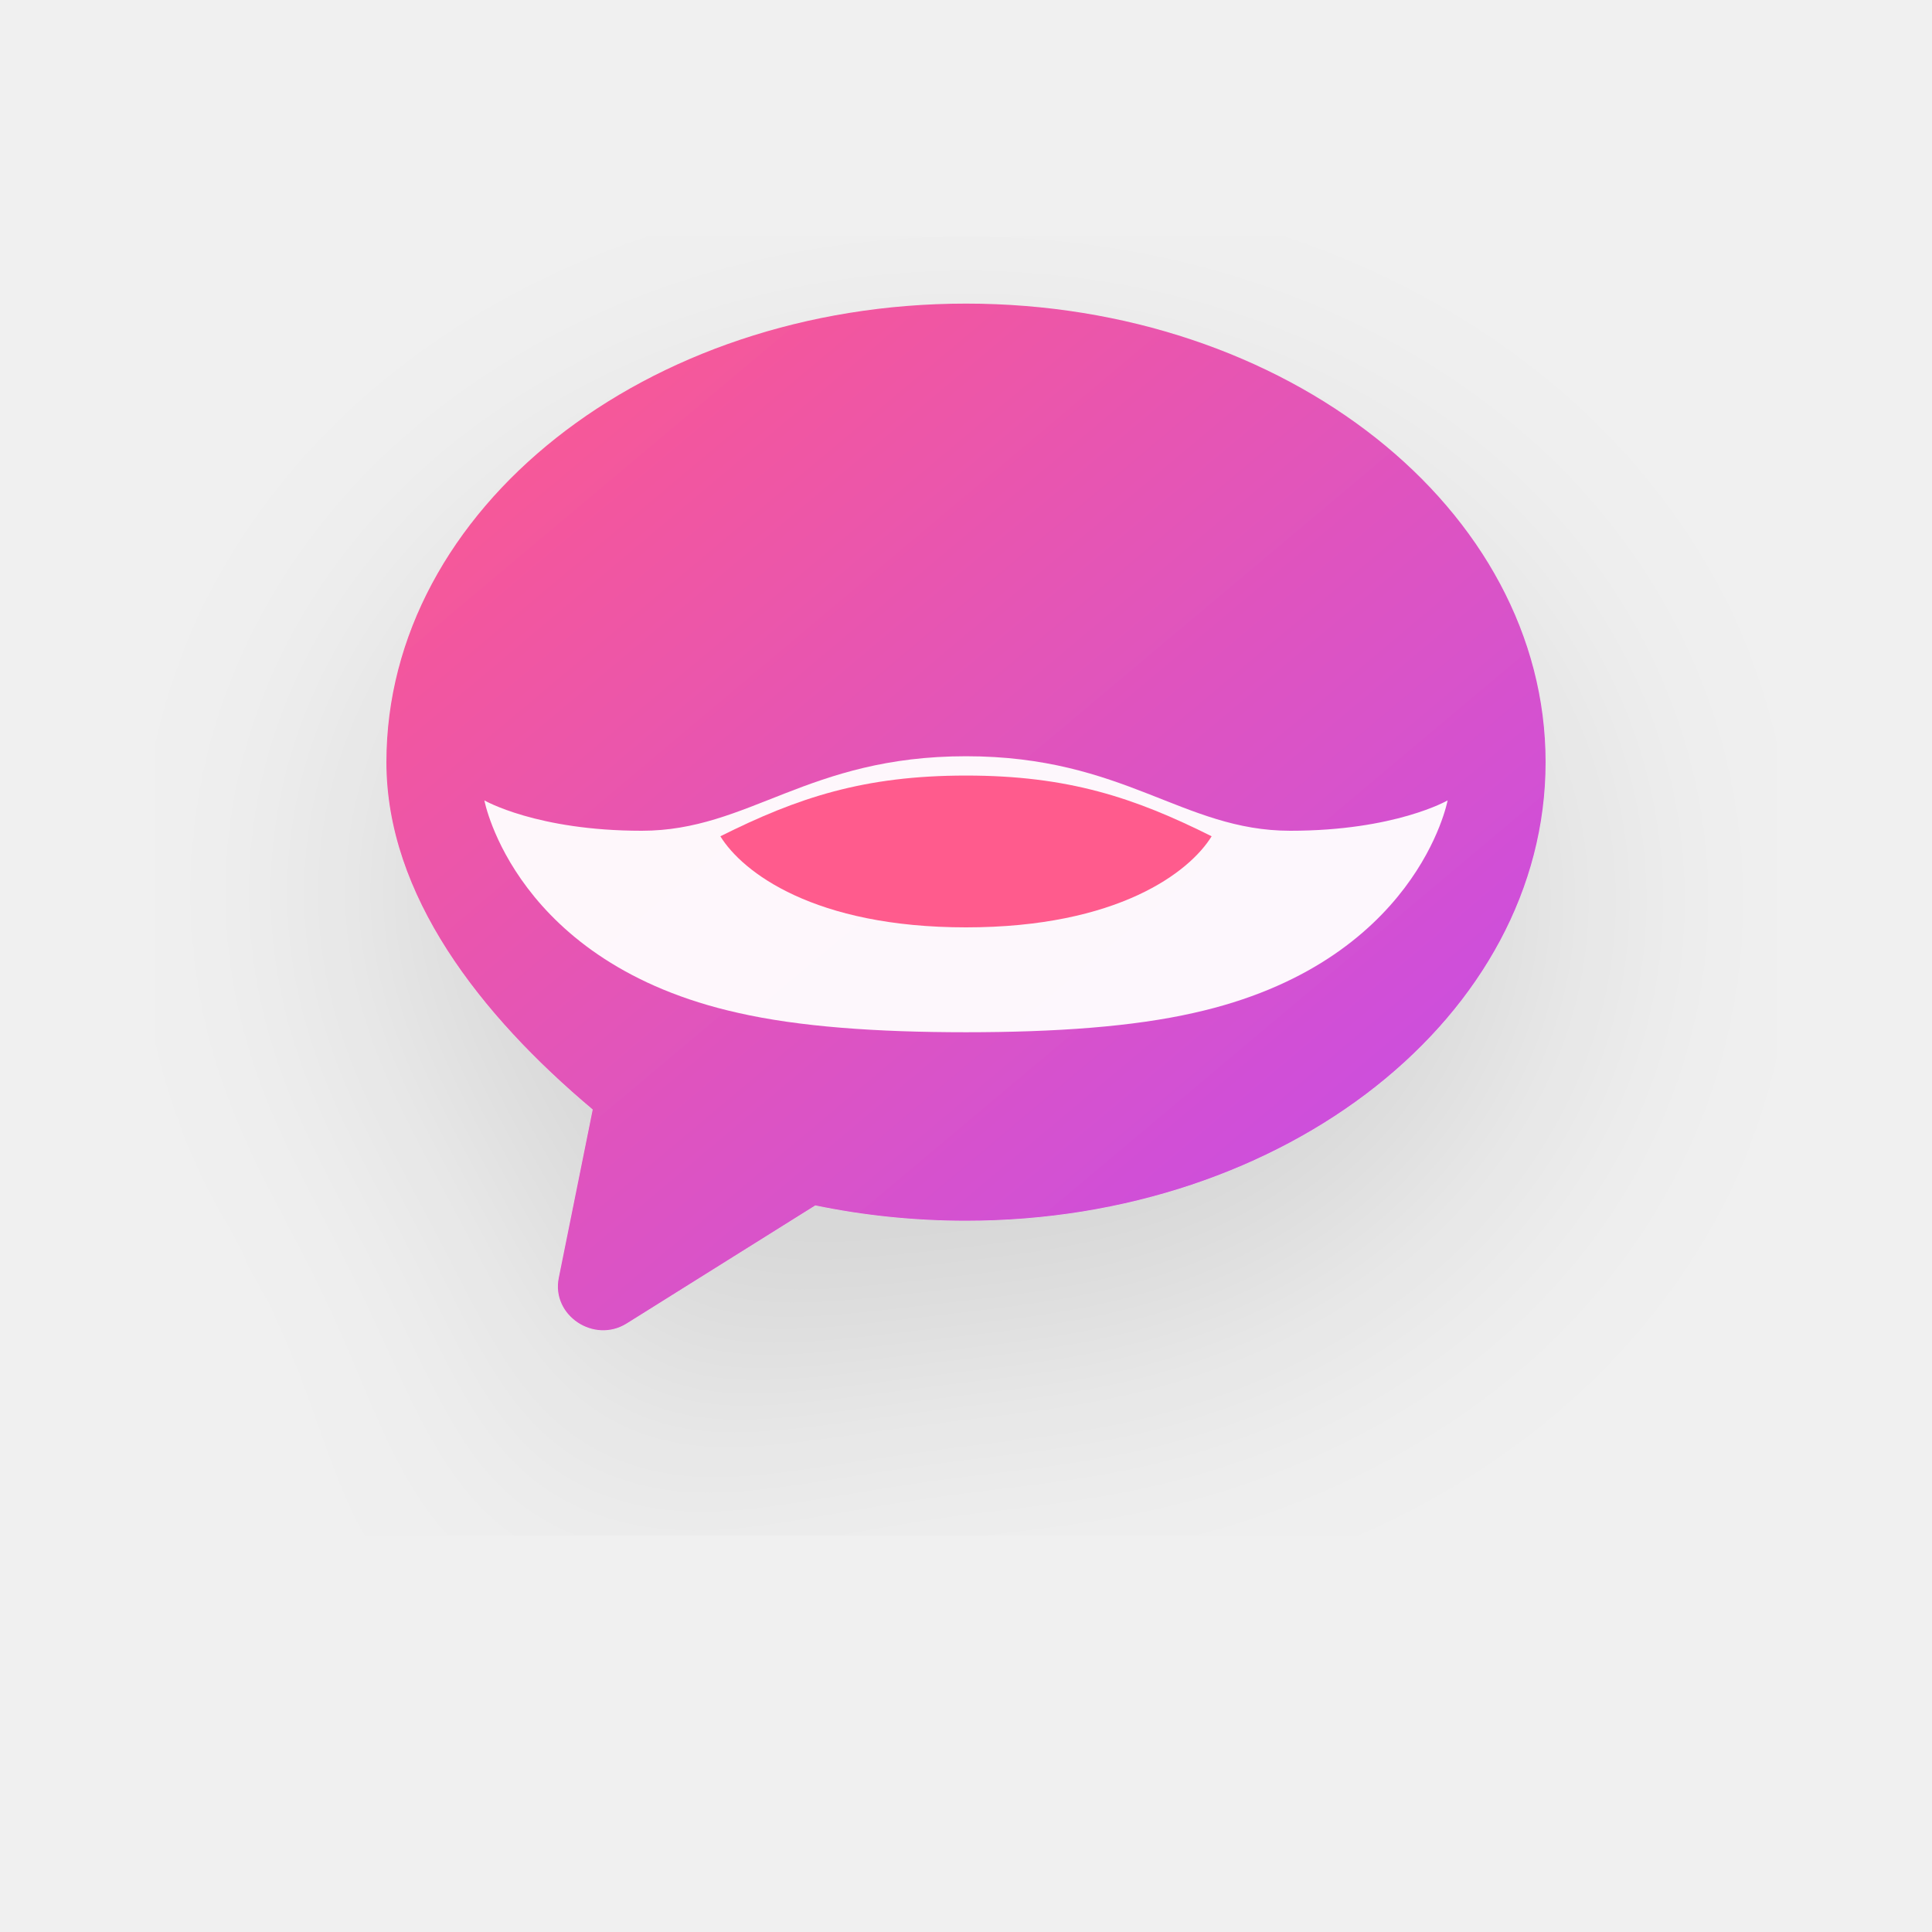
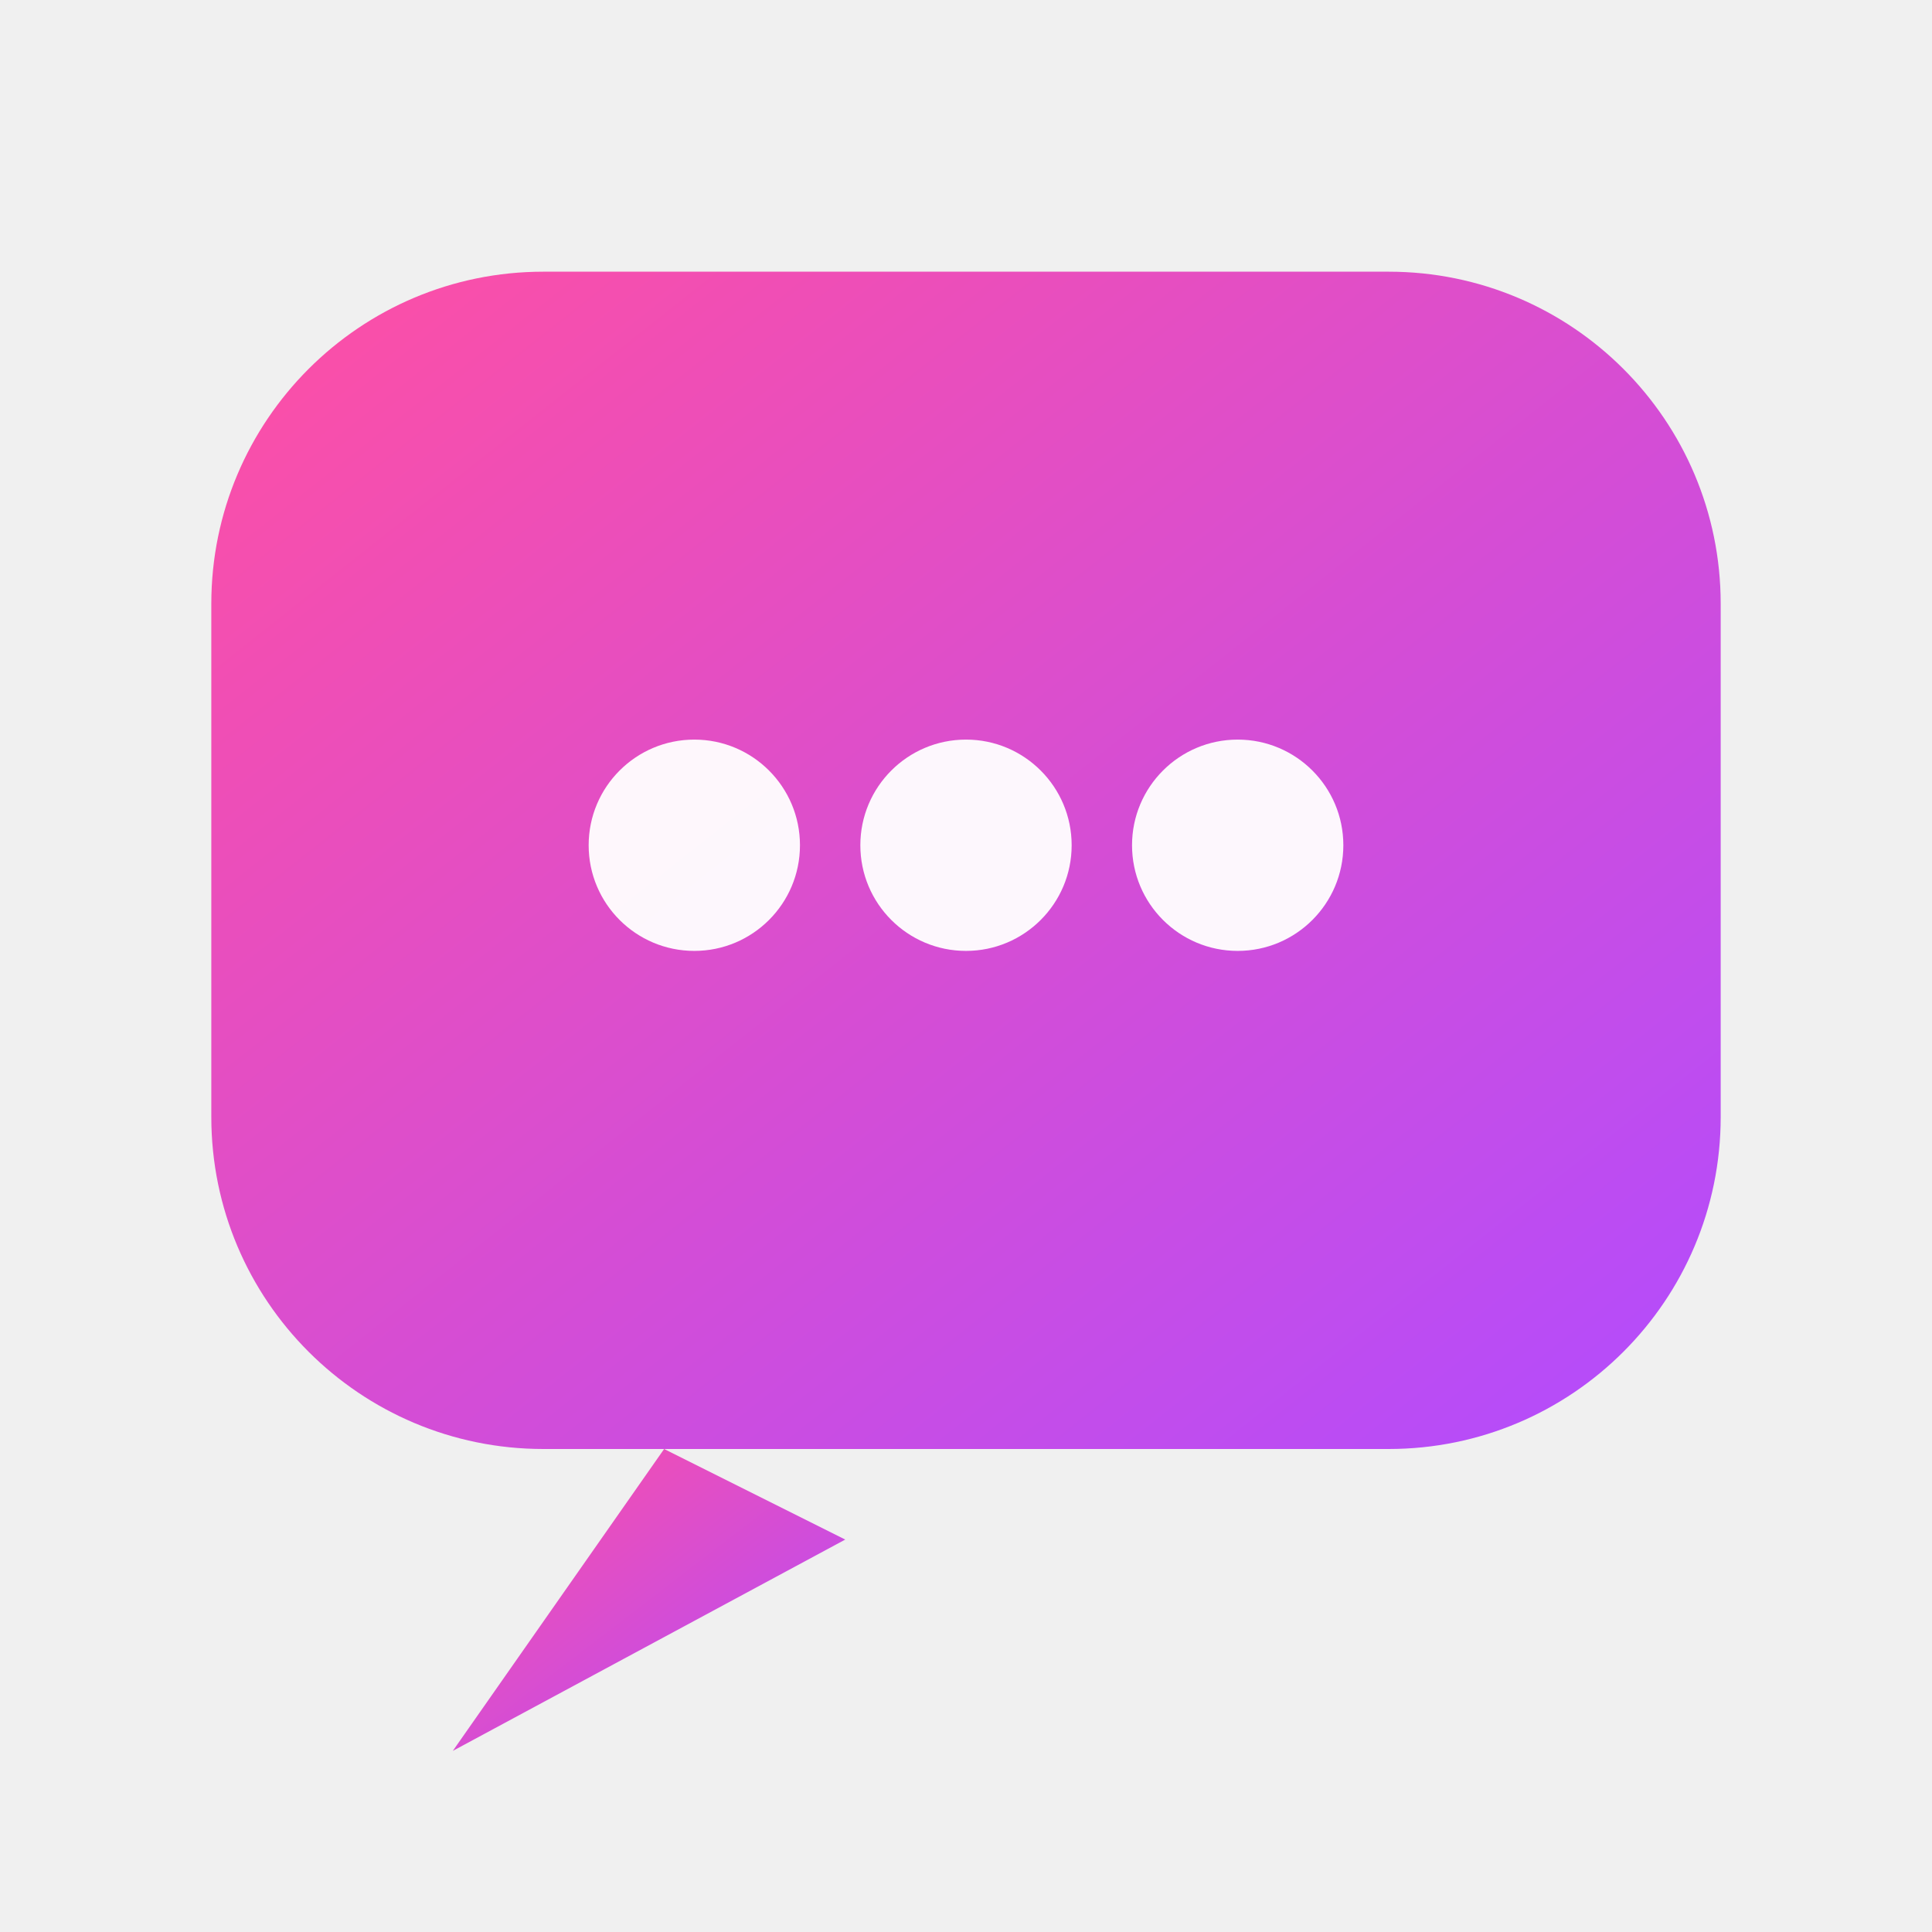
- <svg xmlns="http://www.w3.org/2000/svg" width="140" height="140" viewBox="0 0 140 140" fill="none">
+ <svg xmlns="http://www.w3.org/2000/svg" width="128" height="128" viewBox="0 0 128 128">
  <defs>
-     <linearGradient id="g" x1="28" y1="20" x2="112" y2="120" gradientUnits="userSpaceOnUse">
-       <stop stop-color="#ff5a8a" />
-       <stop offset="1" stop-color="#b84bff" />
+     <linearGradient id="g" x1="0" y1="0" x2="1" y2="1">
+       <stop offset="0" stop-color="#ff4fa3" />
+       <stop offset="1" stop-color="#b14cff" />
    </linearGradient>
-     <filter id="s" x="-20%" y="-20%" width="140%" height="140%">
-       <feDropShadow dx="0" dy="10" stdDeviation="10" flood-color="#000" flood-opacity="0.12" />
-     </filter>
  </defs>
-   <g filter="url(#s)">
-     <path d="M70 22c23.195 0 42 14.879 42 33.23 0 18.35-18.805 33.229-42 33.229-3.78 0-7.44-.39-10.92-1.11l-13.66 8.55c-2.37 1.49-5.48-.58-4.93-3.3l2.46-12.2C34.8 73.55 28 64.85 28 55.23 28 36.879 46.805 22 70 22Z" fill="url(#g)" />
-   </g>
-   <path d="M46.5 60.2c7.8 0 12-5.4 23.5-5.4s15.7 5.4 23.5 5.4c7.6 0 11.4-2.2 11.4-2.2s-2.2 11.8-18.4 15.4c-4.4 1-10 1.4-16.5 1.4s-12.1-.4-16.5-1.4C37.3 69.8 35.1 58 35.1 58s3.8 2.2 11.4 2.2Z" fill="#ffffff" opacity="0.95" />
-   <path d="M52.2 60.6c5.6-2.8 10.4-4.4 17.8-4.4s12.2 1.6 17.8 4.4c-1.6 2.6-6.8 6.6-17.8 6.6s-16.2-4-17.8-6.6Z" fill="#ff3f79" opacity="0.85" />
+   <rect x="14" y="18" width="100" height="78" rx="22" fill="url(#g)" />
+   <path d="M44 96 L30 116 L56 102" fill="url(#g)" />
+   <circle cx="46" cy="56" r="7" fill="#fff" opacity=".95" />
+   <circle cx="64" cy="56" r="7" fill="#fff" opacity=".95" />
+   <circle cx="82" cy="56" r="7" fill="#fff" opacity=".95" />
</svg>
